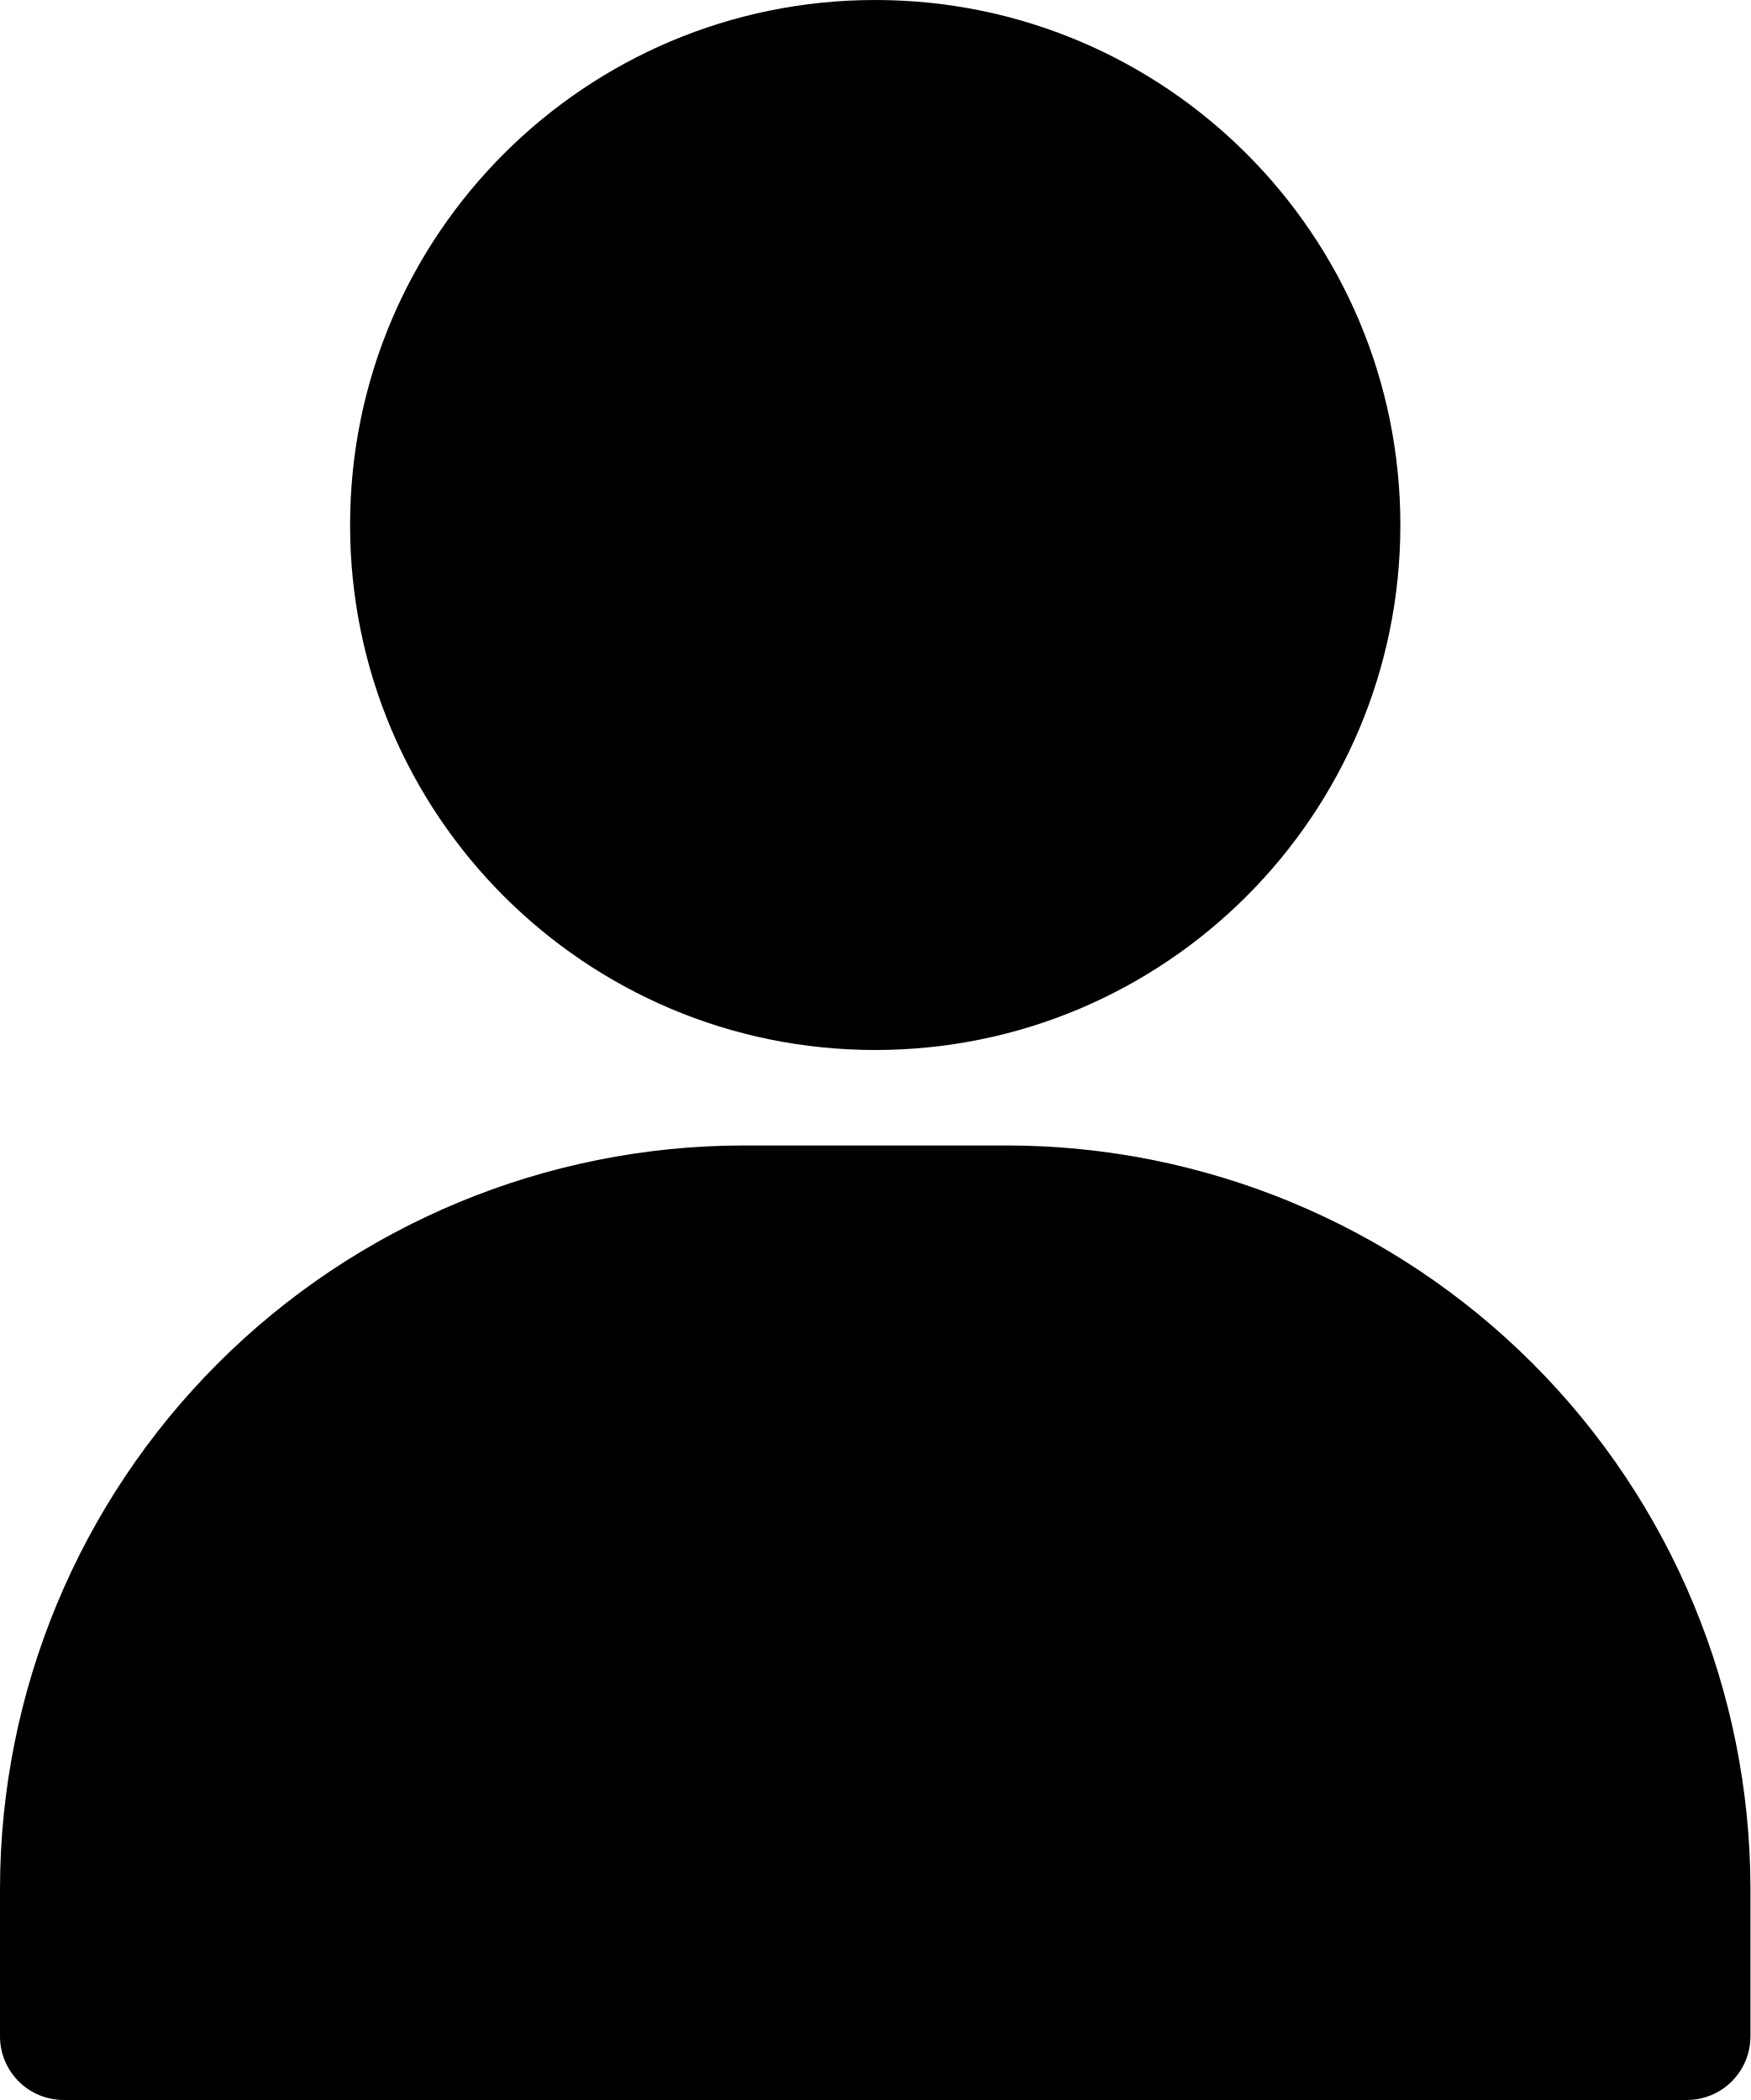
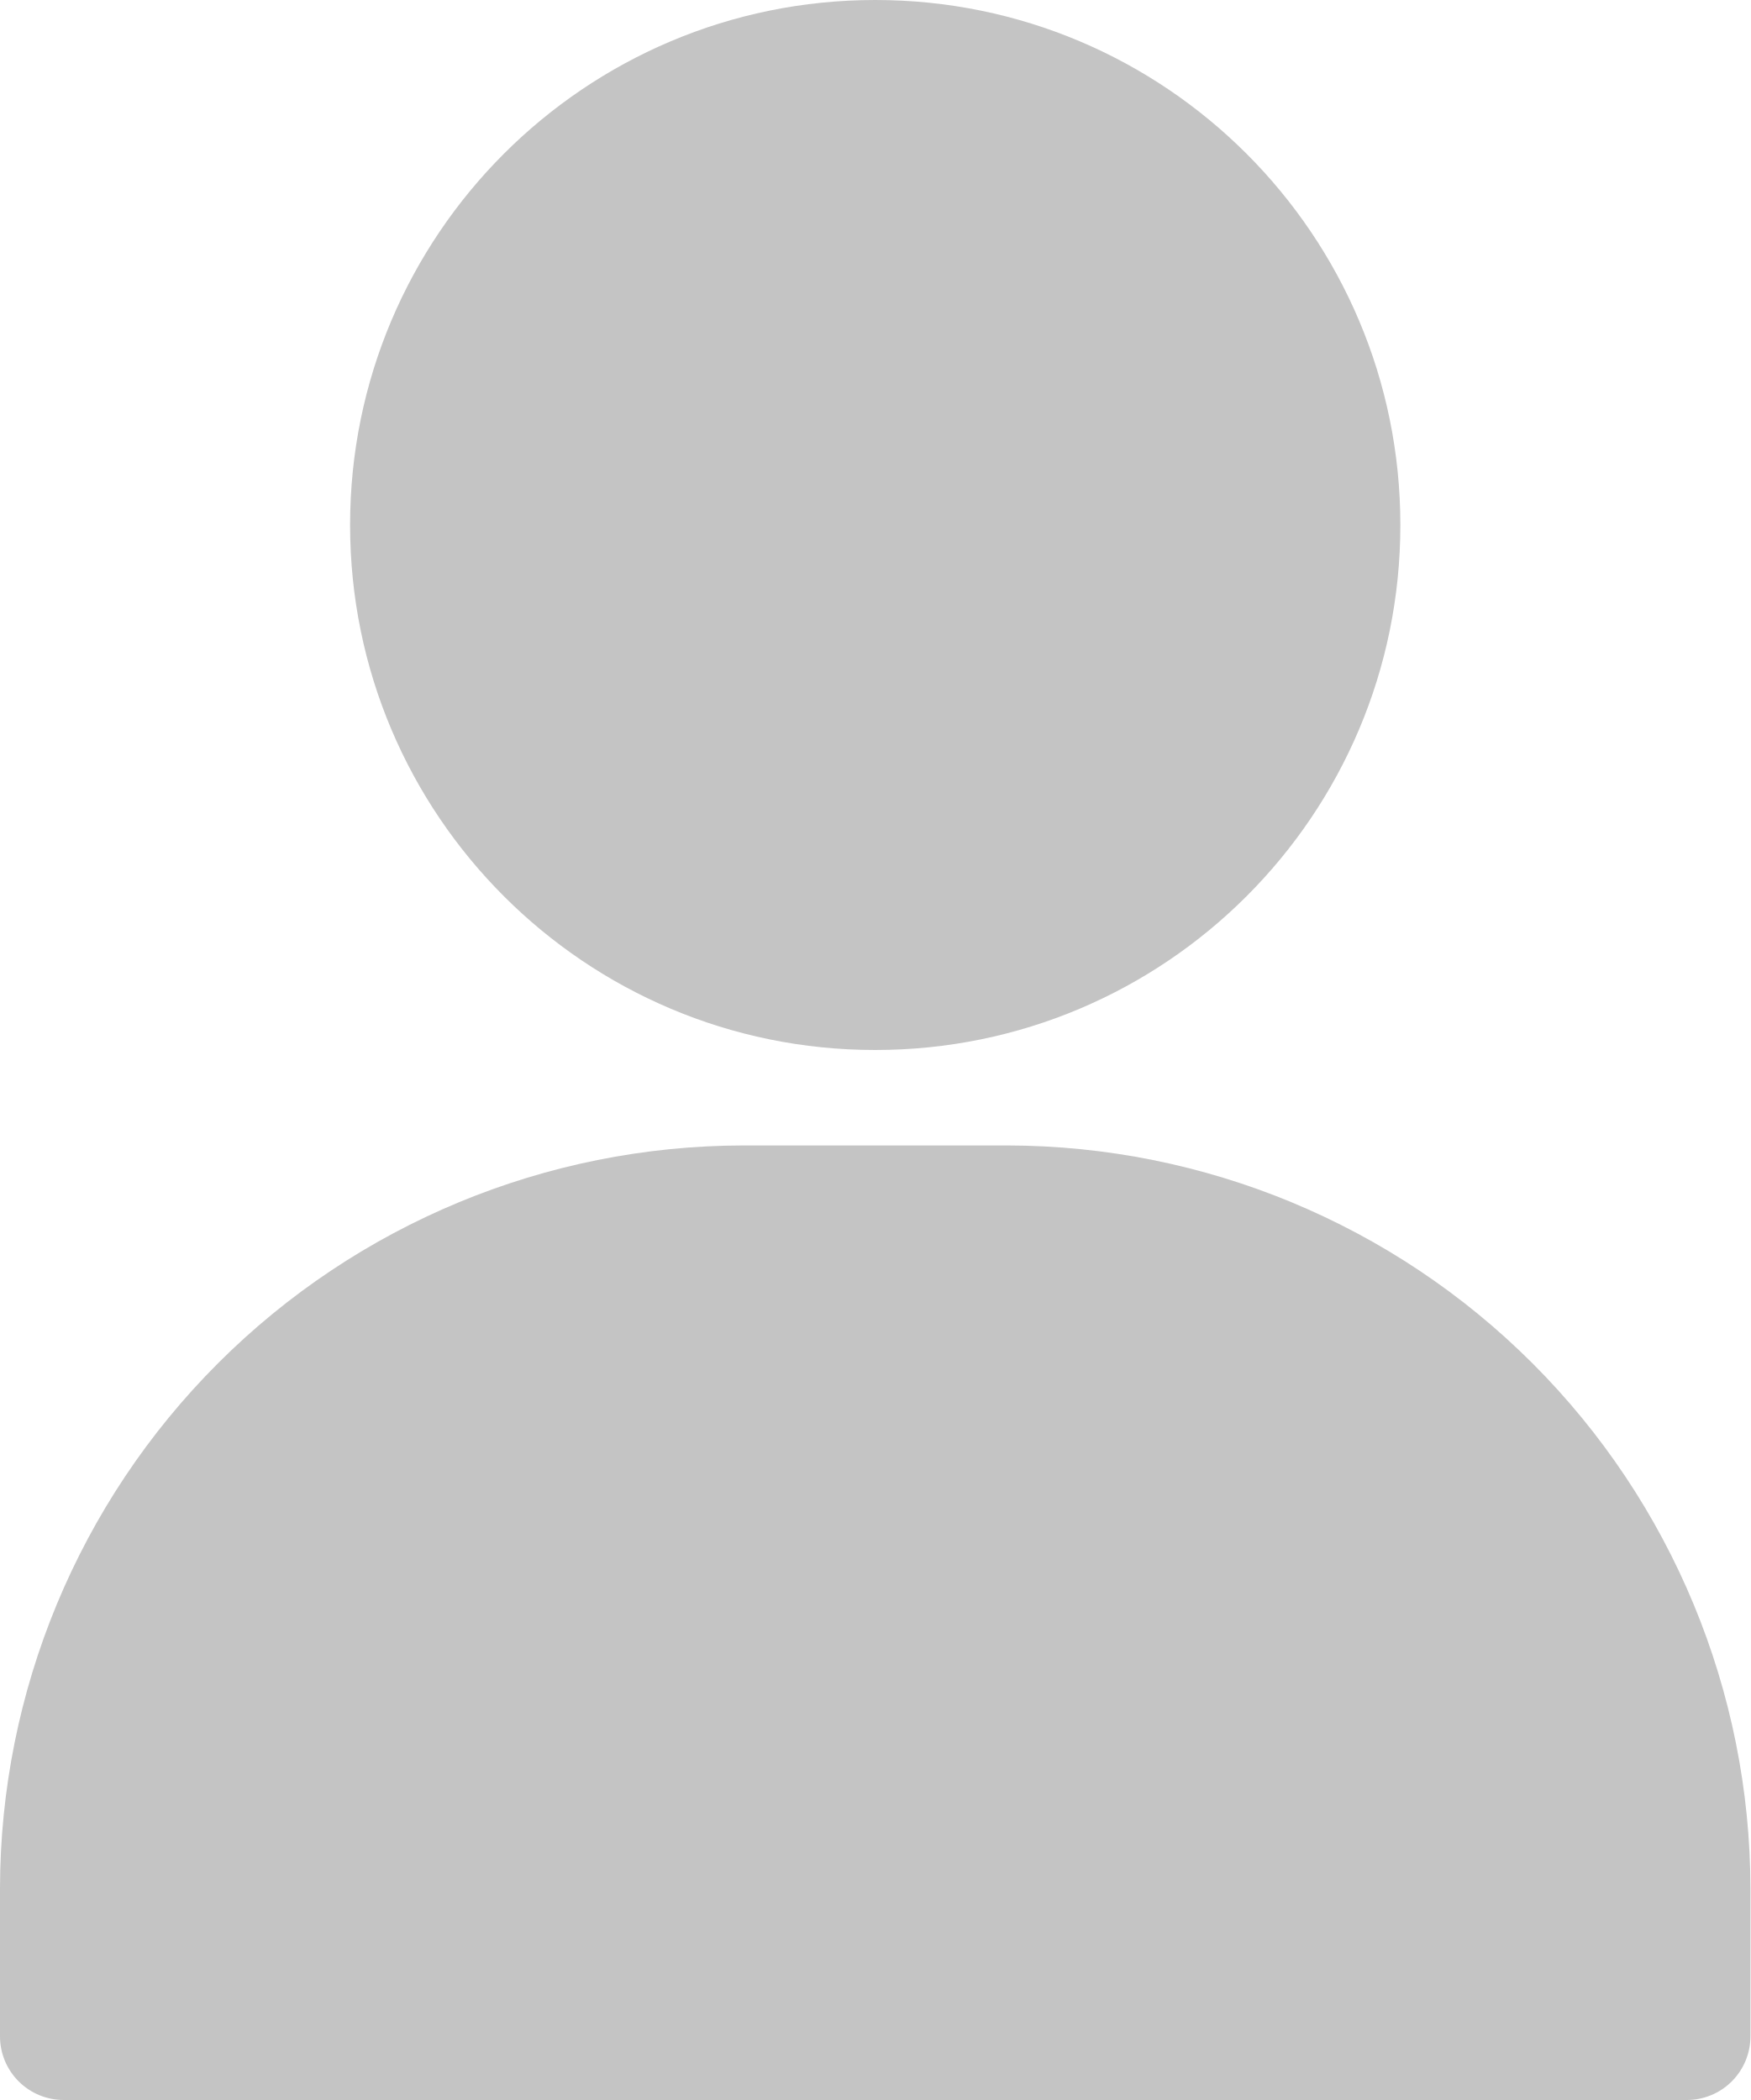
<svg xmlns="http://www.w3.org/2000/svg" width="20" height="24" viewBox="0 0 20 24" fill="none">
-   <path d="M10 12C6.686 12 4 9.314 4 6C4 2.686 6.686 0 10 0C13.314 0 16 2.686 16 6C16 9.314 13.314 12 10 12Z" fill="black" />
-   <path d="M8.491 13.091H11.509C13.76 13.094 15.918 13.989 17.51 15.581C19.102 17.173 19.997 19.331 20 21.582V23.273C20 23.466 19.923 23.651 19.787 23.787C19.651 23.923 19.466 24 19.273 24H0.727C0.534 24 0.349 23.923 0.213 23.787C0.077 23.651 0 23.466 0 23.273V21.582C0.003 19.331 0.898 17.173 2.49 15.581C4.082 13.989 6.24 13.094 8.491 13.091Z" fill="black" />
+   <path d="M10 12C6.686 12 4 9.314 4 6C4 2.686 6.686 0 10 0C13.314 0 16 2.686 16 6C16 9.314 13.314 12 10 12Z" fill="#C4C4C4" />
+   <path d="M8.491 13.091H11.509C13.76 13.094 15.918 13.989 17.51 15.581C19.102 17.173 19.997 19.331 20 21.582V23.273C20 23.466 19.923 23.651 19.787 23.787C19.651 23.923 19.466 24 19.273 24H0.727C0.534 24 0.349 23.923 0.213 23.787C0.077 23.651 0 23.466 0 23.273V21.582C0.003 19.331 0.898 17.173 2.49 15.581C4.082 13.989 6.24 13.094 8.491 13.091Z" fill="#C4C4C4" />
</svg>
